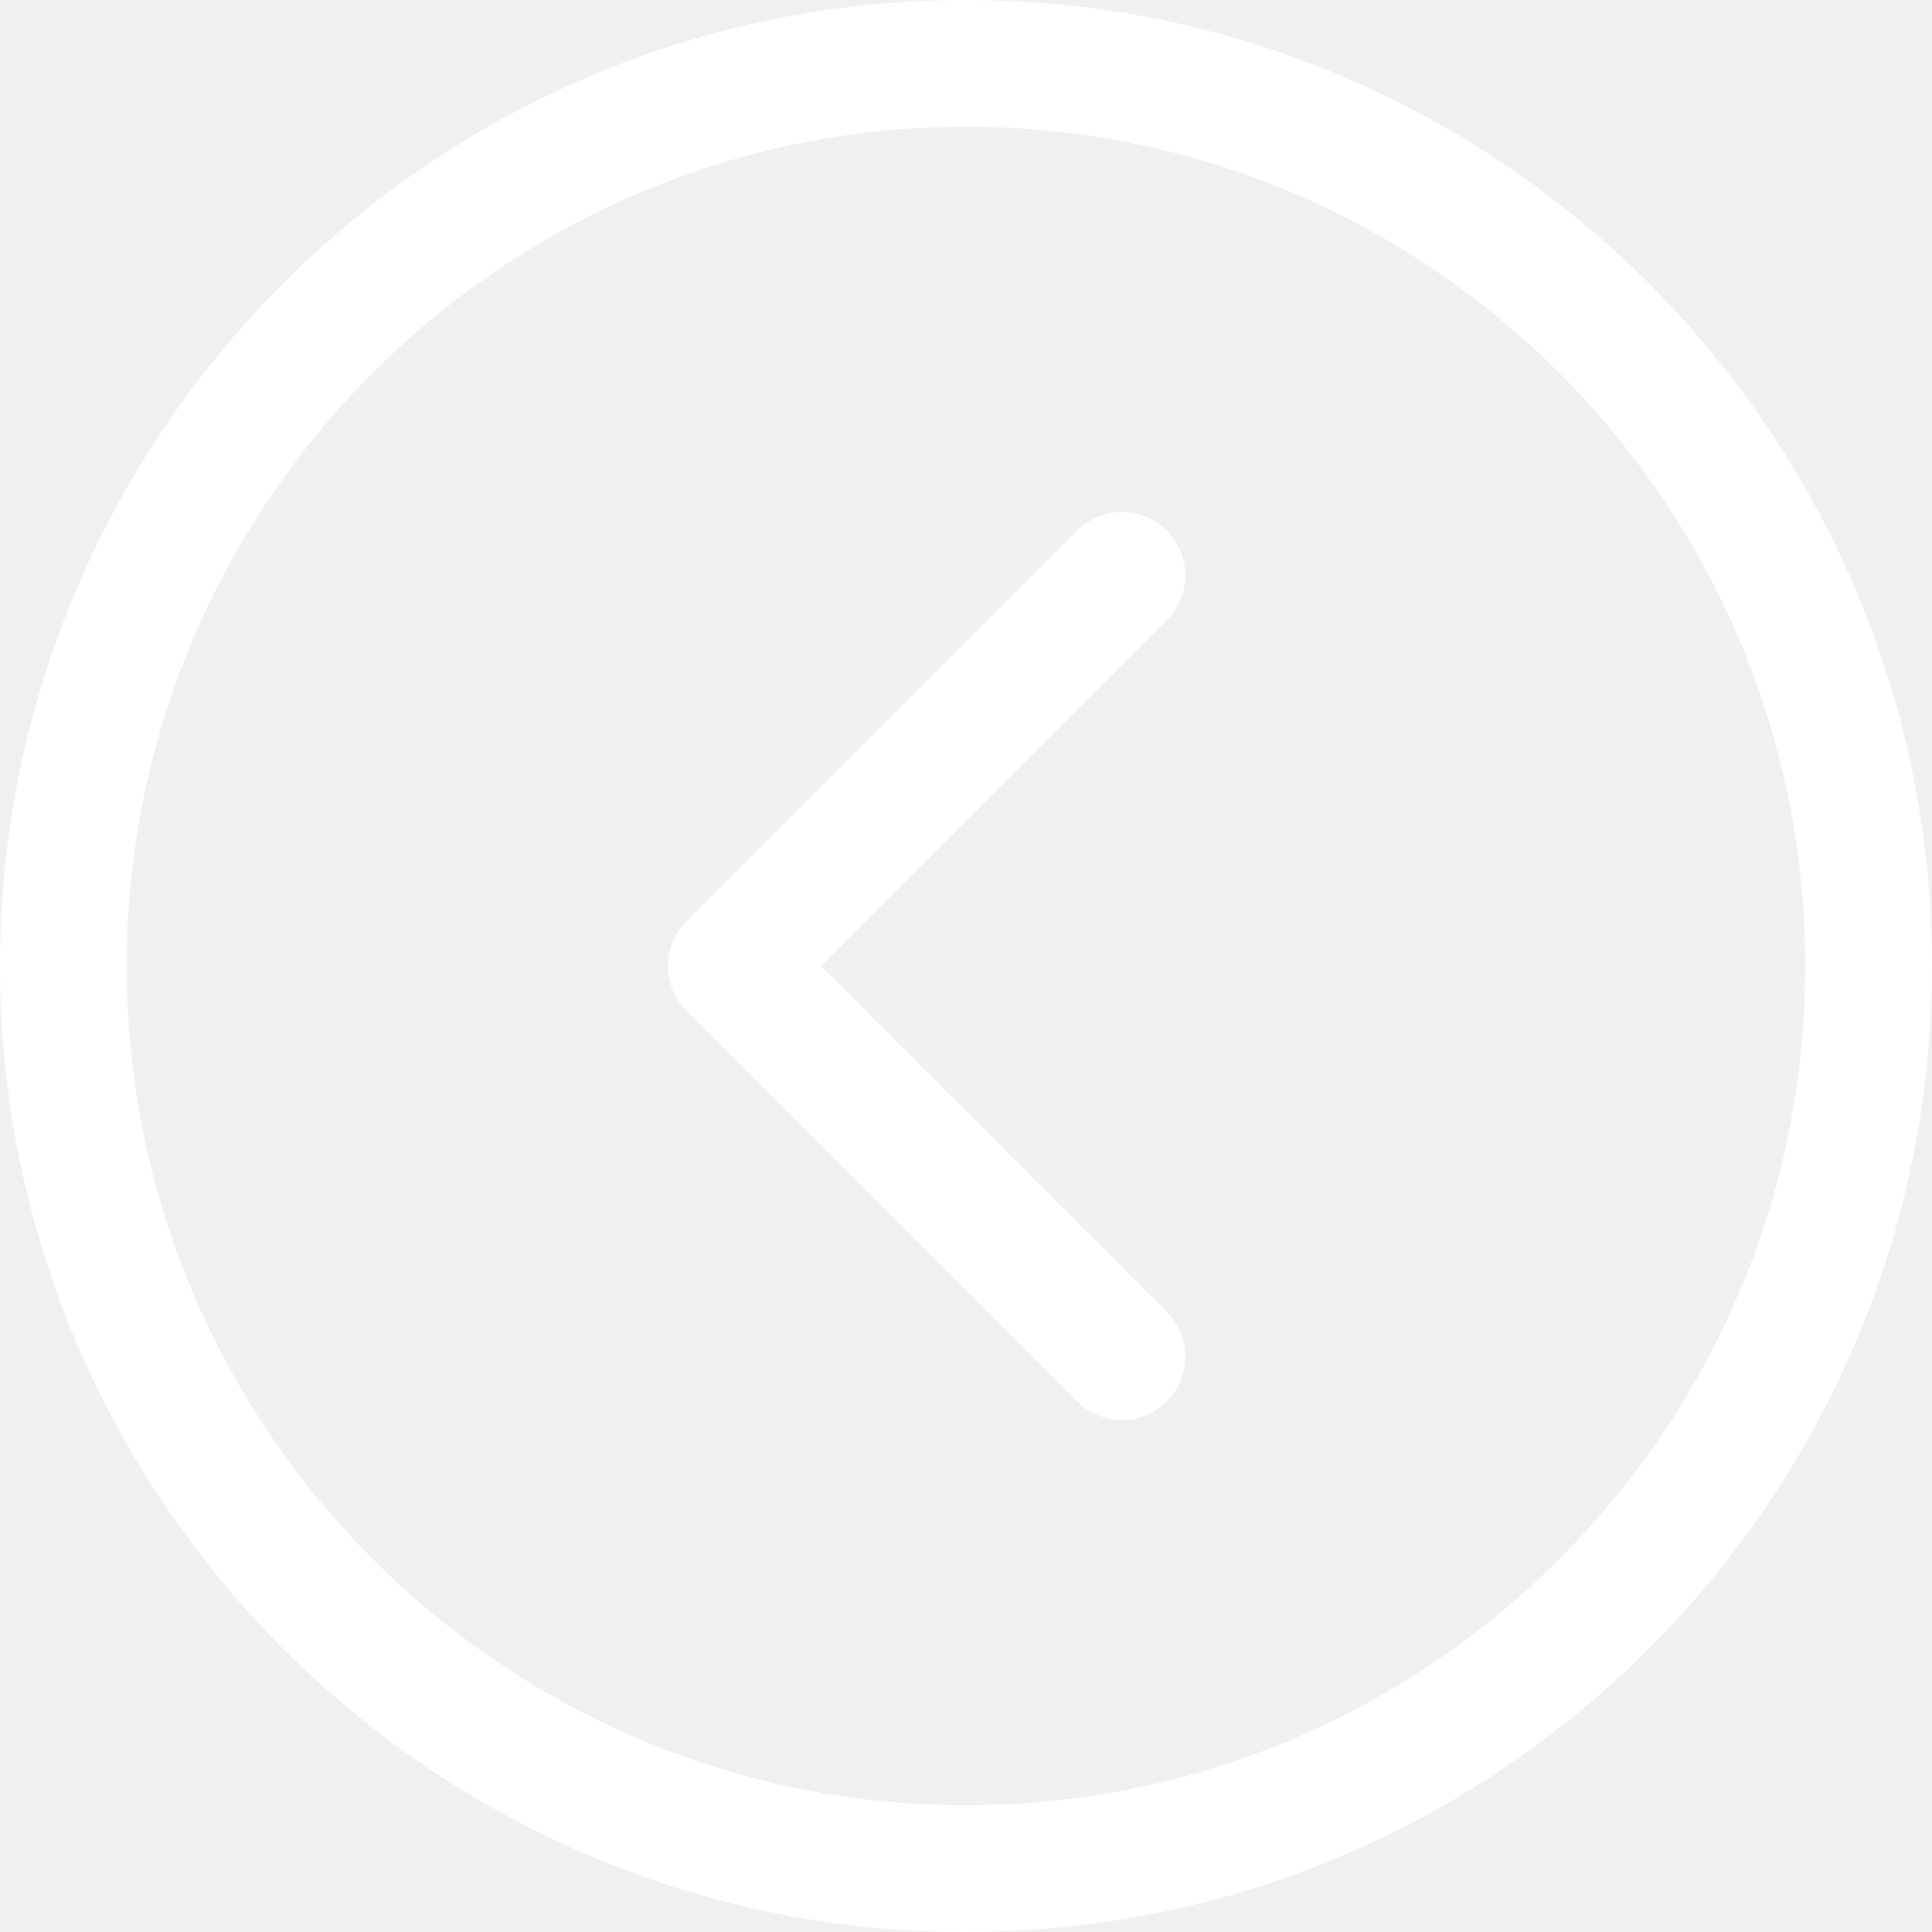
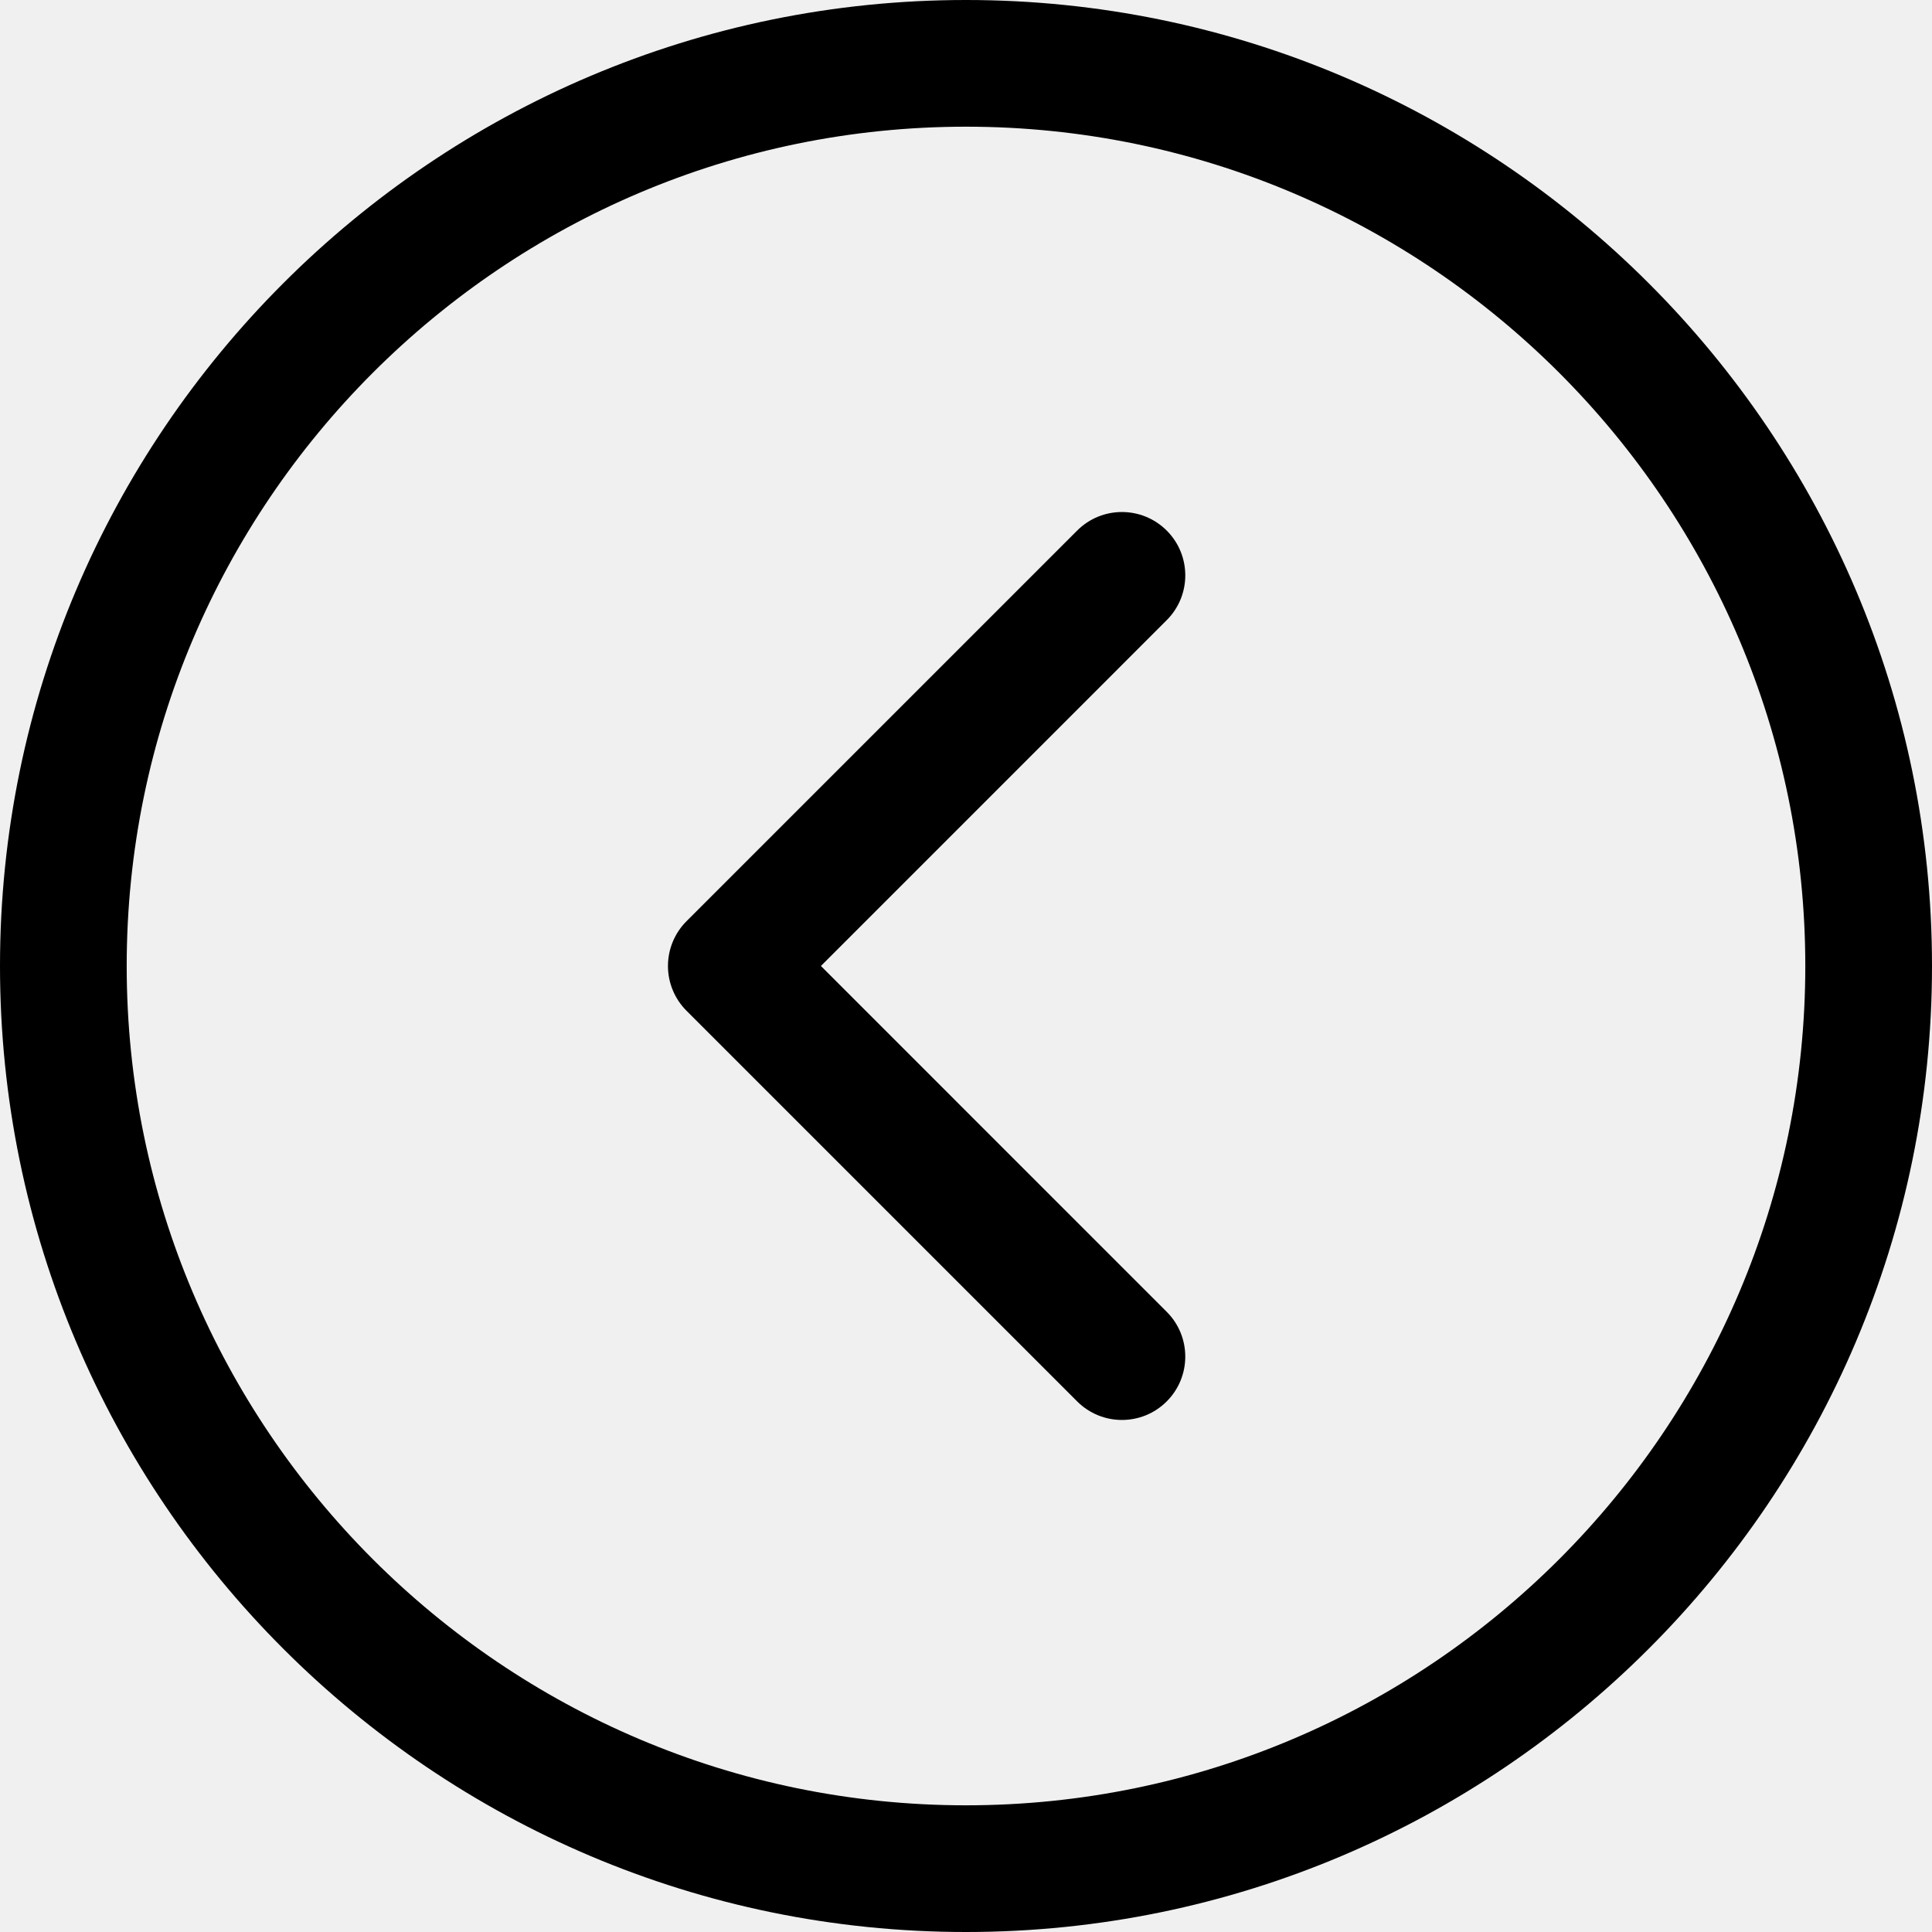
- <svg xmlns="http://www.w3.org/2000/svg" version="1.1" id="svg-arrow-left" fill="#fff" x="0px" y="0px" width="400px" height="400px" viewBox="0 0 400 400" style="enable-background:new 0 0 400 400;" xml:space="preserve">
+ <svg xmlns="http://www.w3.org/2000/svg" version="1.1" id="svg-arrow-left" fill="#000" x="0px" y="0px" width="400px" height="400px" viewBox="0 0 400 400" style="enable-background:new 0 0 400 400;" xml:space="preserve">
  <g>
    <path d="M199.997,0C89.72,0,0,89.72,0,200s89.72,200,199.997,200C310.279,400,400,310.28,400,200S310.279,0,199.997,0z     M199.997,373.77c-95.811,0-173.766-77.953-173.766-173.77c0-95.817,77.955-173.77,173.766-173.77    c95.824,0,173.772,77.953,173.772,173.77C373.77,295.816,295.82,373.77,199.997,373.77z" />
    <path d="M241.559,109.851c-5.123-5.124-13.43-5.124-18.547,0l-80.875,80.873c-2.46,2.459-3.843,5.796-3.843,9.273    c0,3.478,1.383,6.813,3.843,9.272l80.875,80.875c2.562,2.562,5.918,3.844,9.273,3.844c3.354,0,6.719-1.281,9.272-3.844    c5.123-5.119,5.123-13.426,0-18.545l-71.597-71.604l71.597-71.6C246.682,123.277,246.682,114.971,241.559,109.851z" />
  </g>
</svg>
